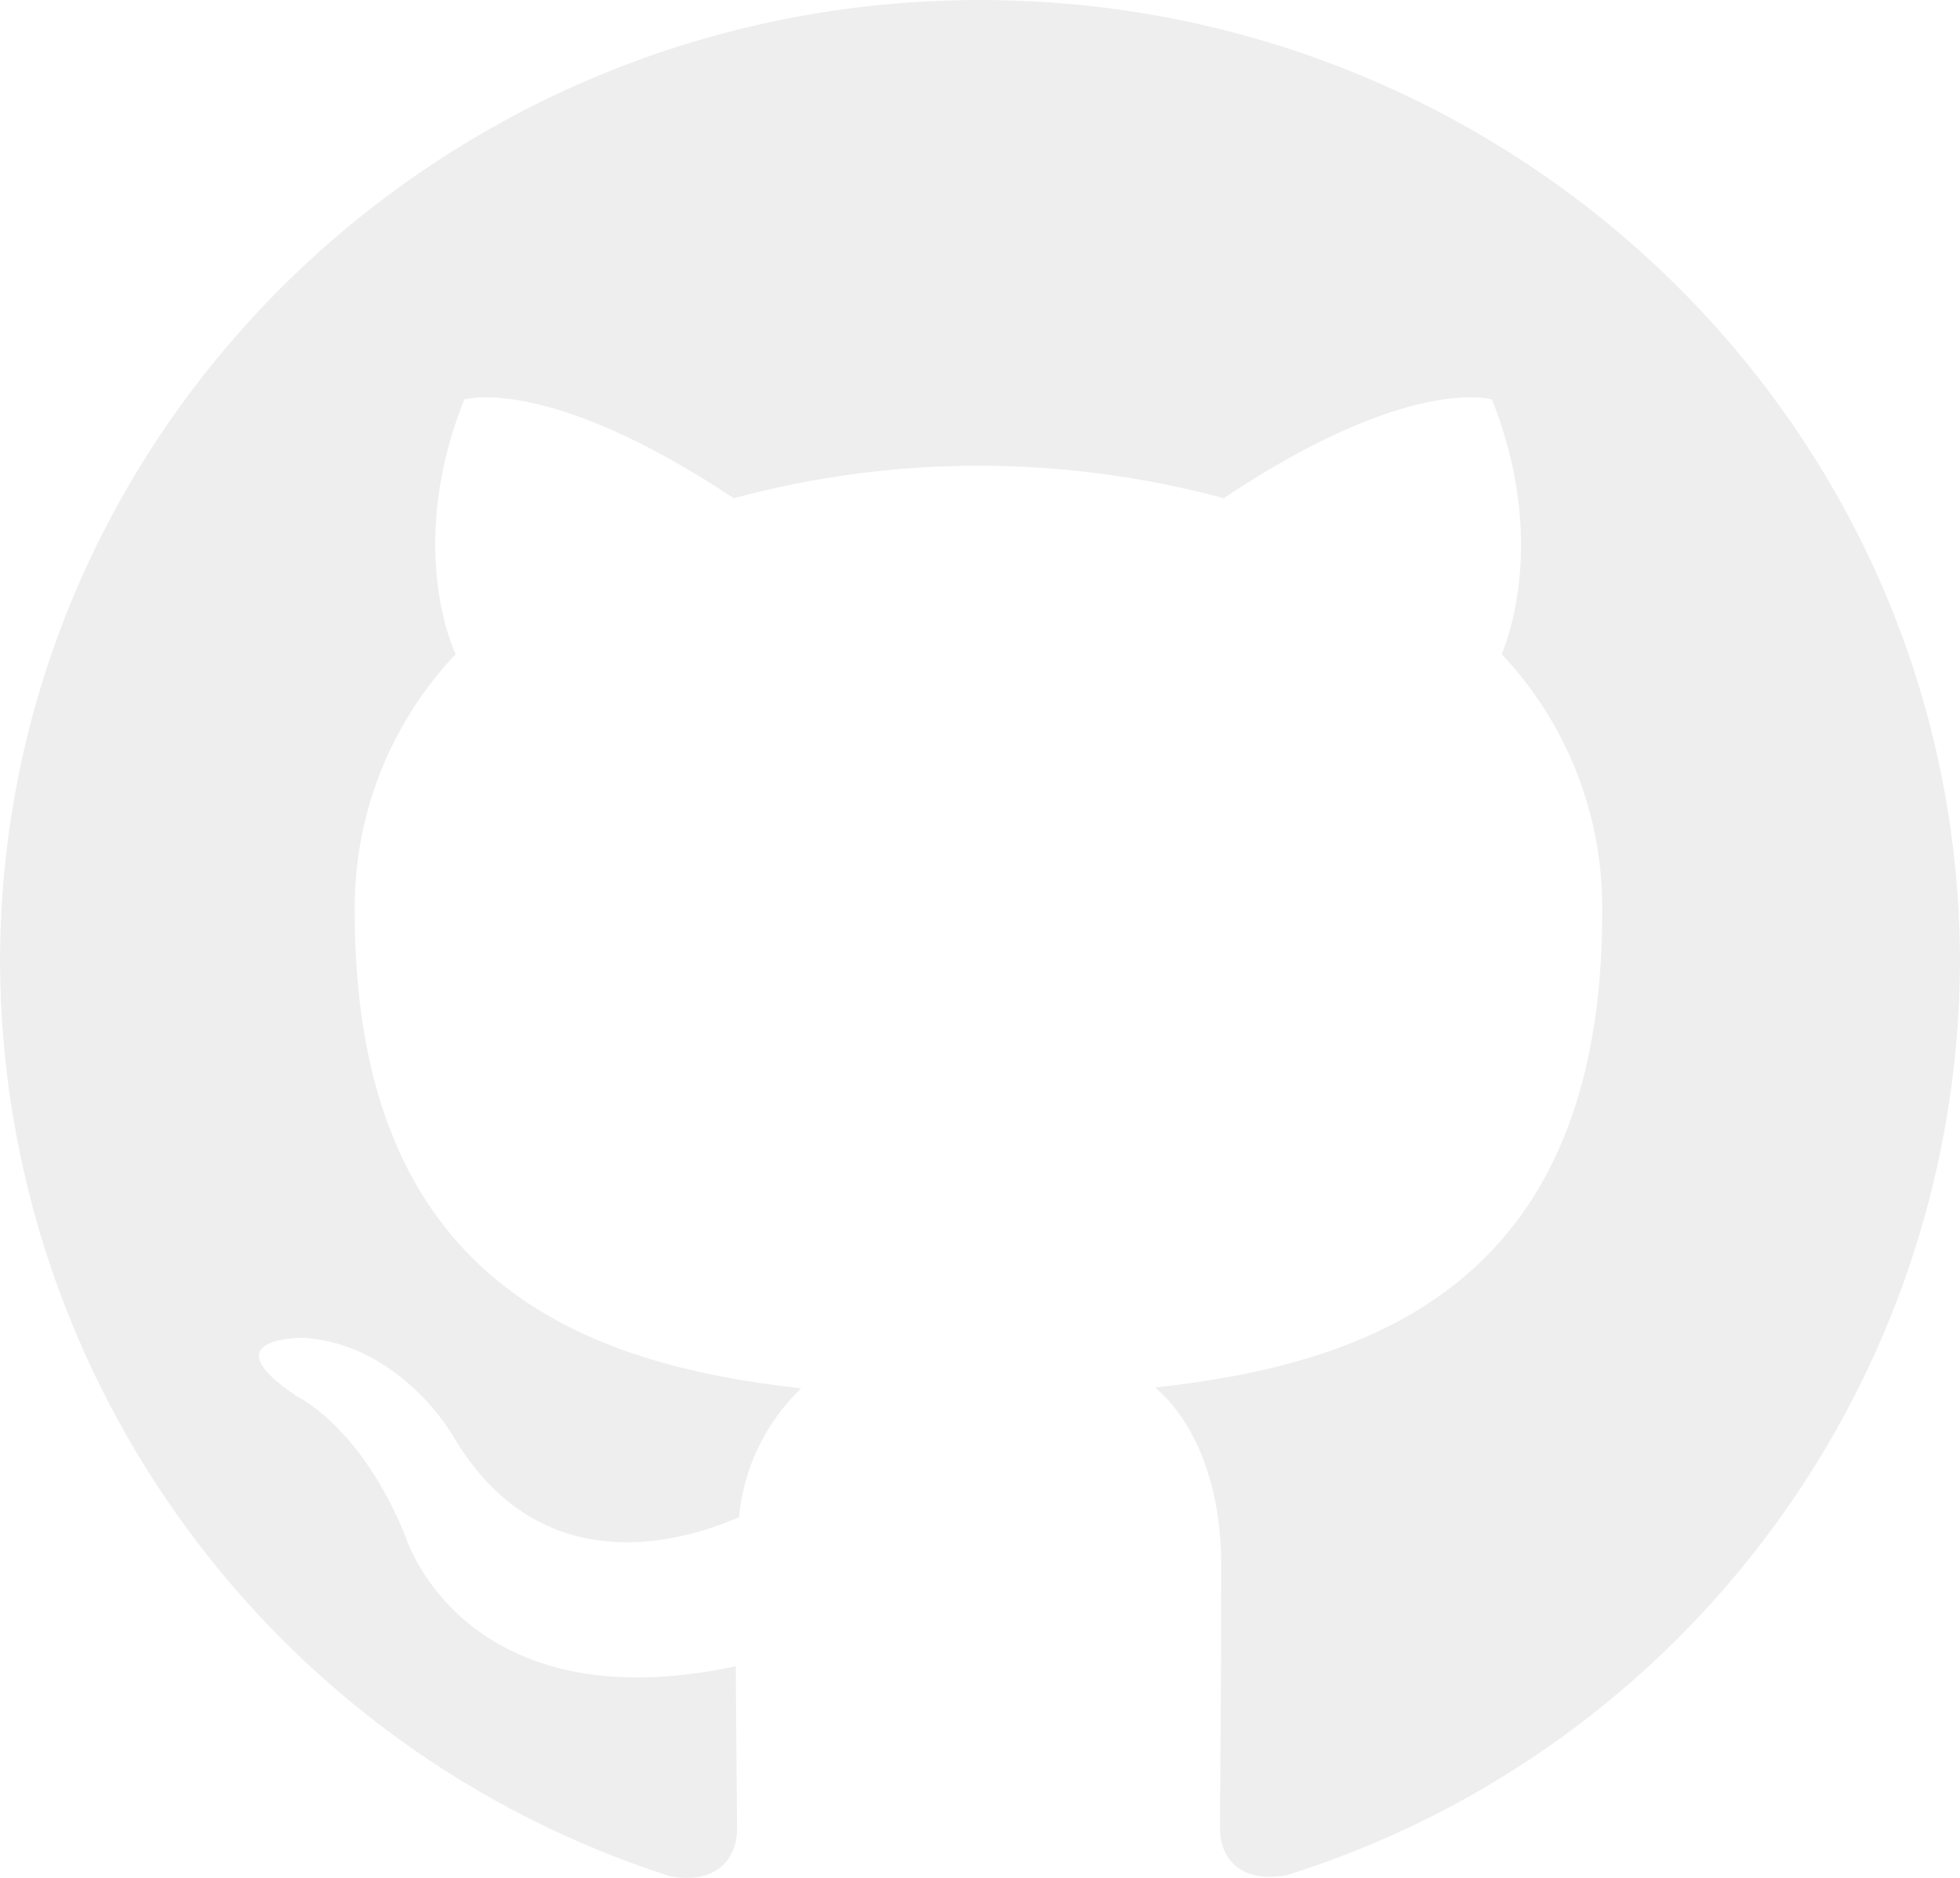
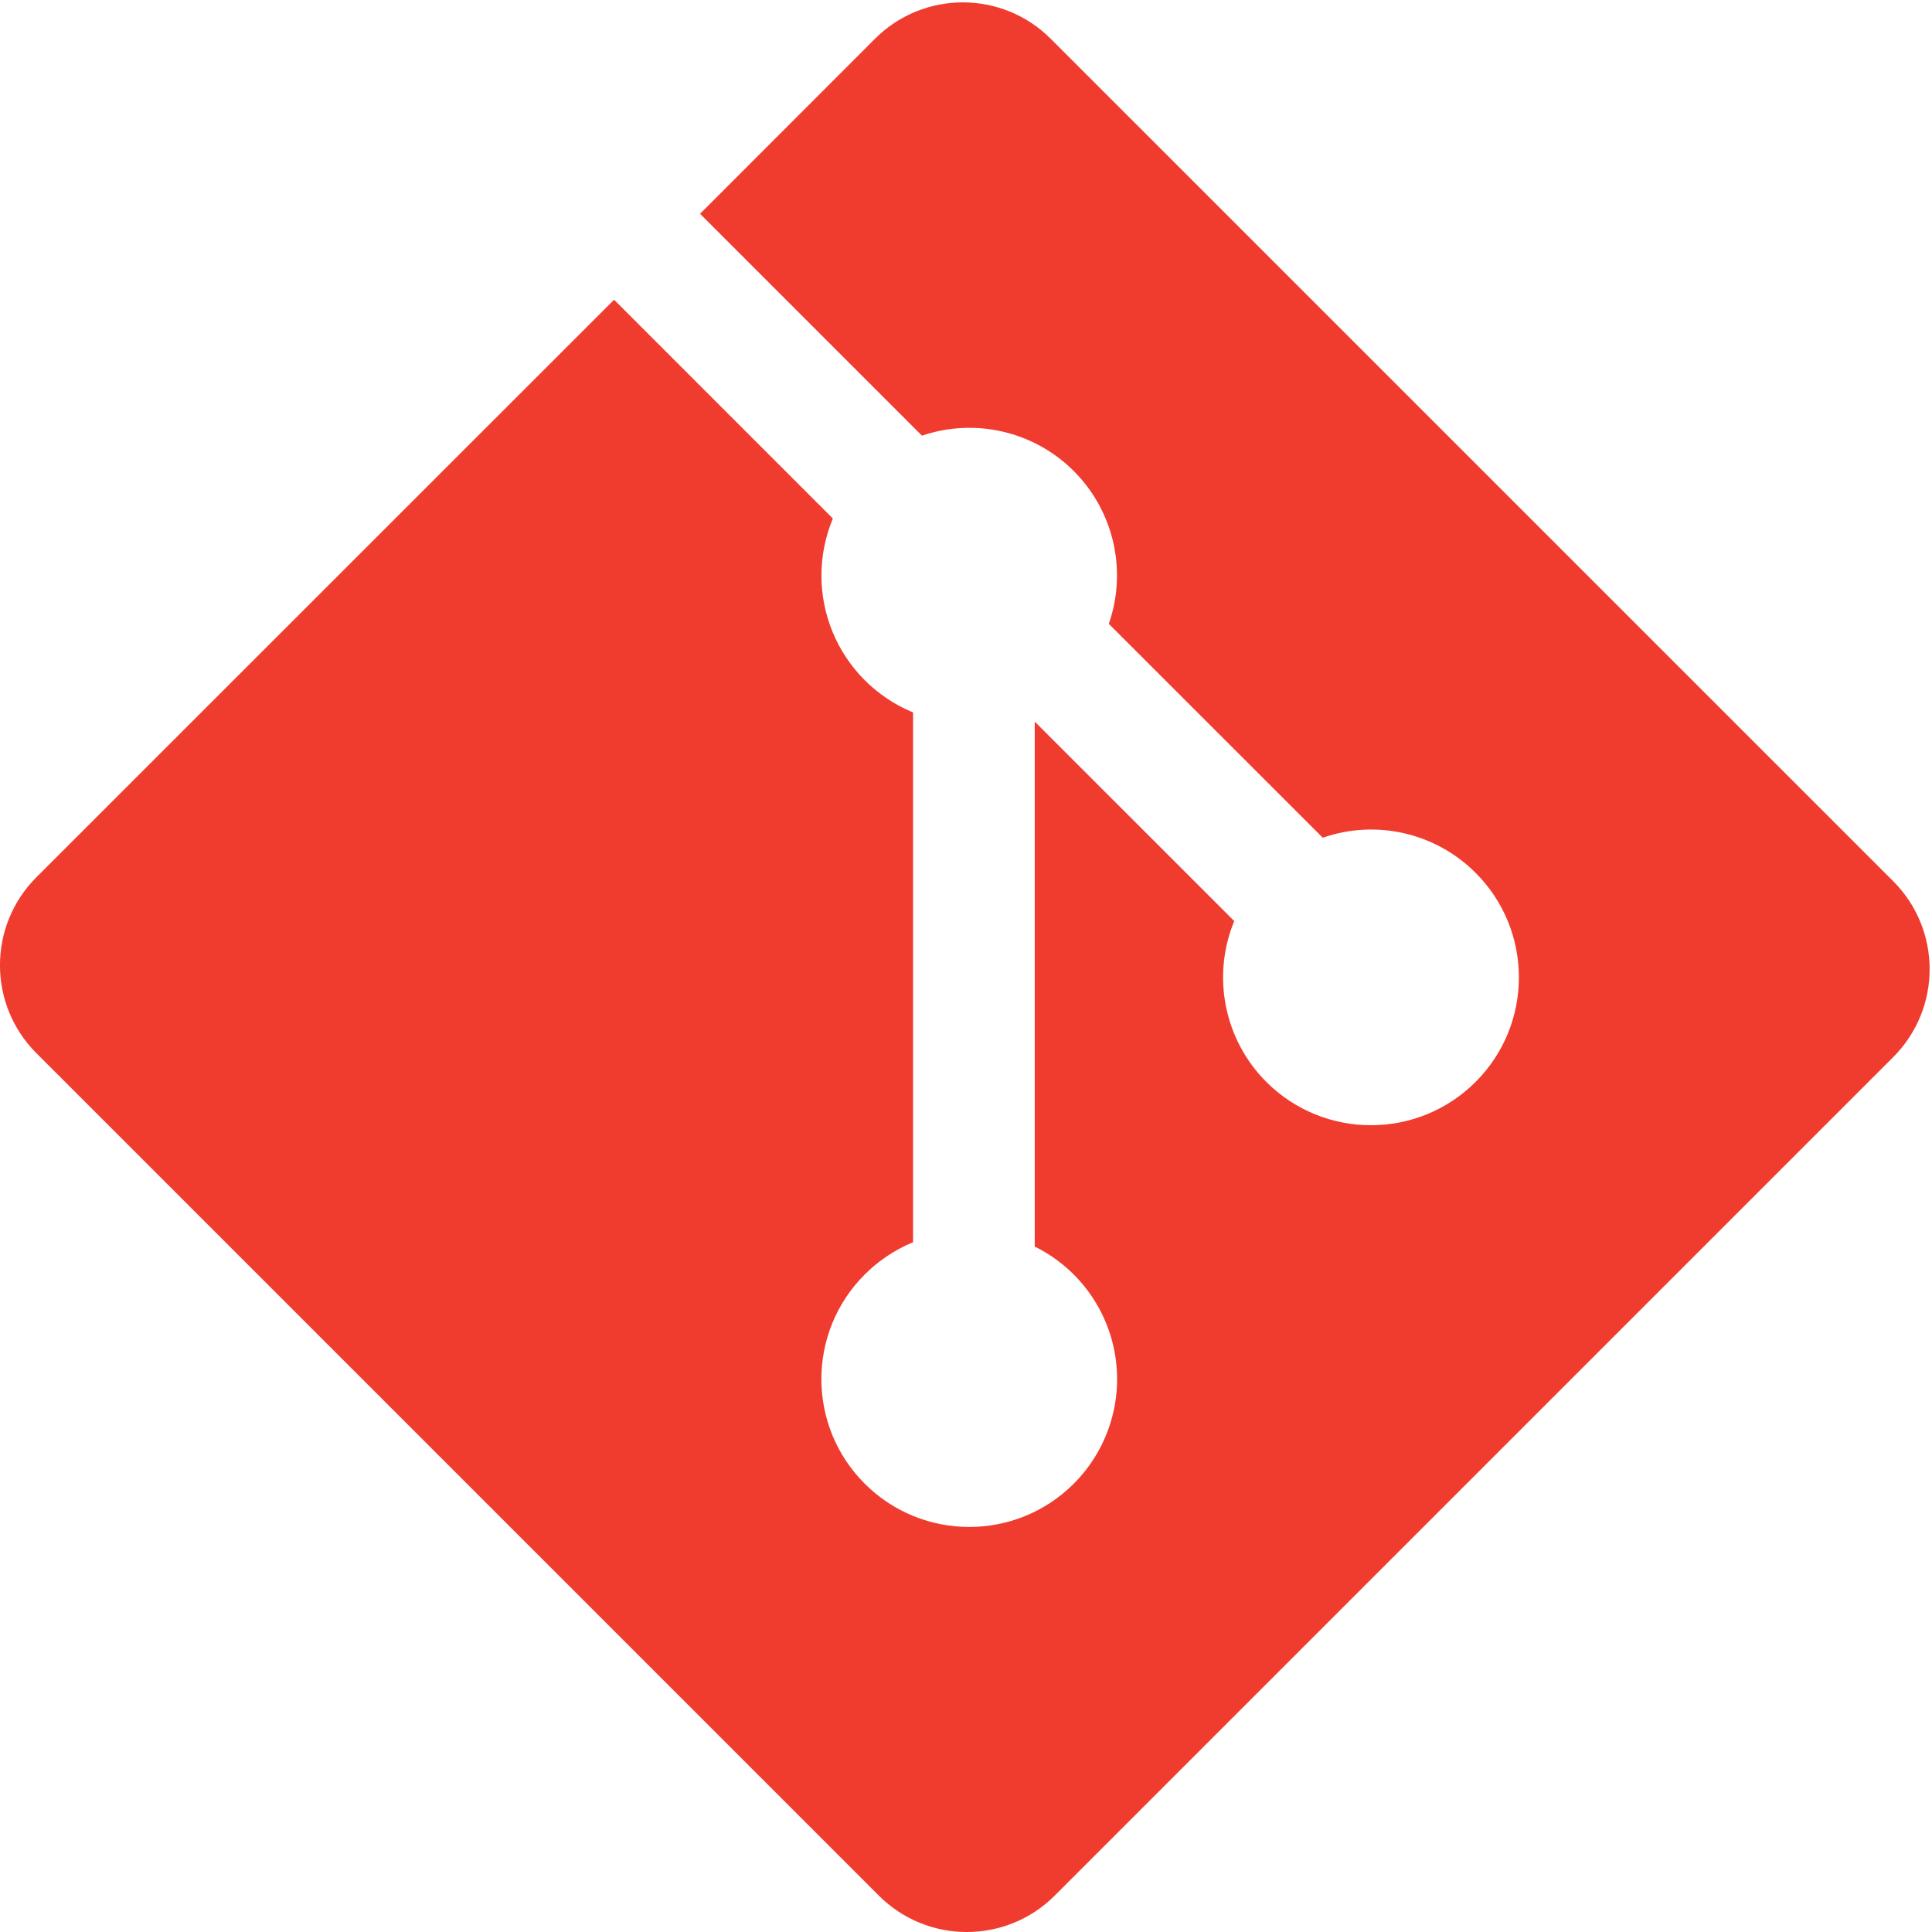
- <svg xmlns="http://www.w3.org/2000/svg" width="100" height="95.835" viewBox="0 0 100 95.835">
-   <path id="icon-git" d="M50,.5C22.375.5,0,22.5,0,49.633A49.215,49.215,0,0,0,34.187,96.25c2.5.462,3.417-1.058,3.417-2.362,0-1.167-.042-4.258-.063-8.354C23.633,88.5,20.7,78.942,20.7,78.942c-2.275-5.671-5.562-7.187-5.562-7.187-4.529-3.046.35-2.983.35-2.983,5.021.342,7.658,5.063,7.658,5.063,4.458,7.512,11.7,5.342,14.563,4.088a10.4,10.4,0,0,1,3.167-6.571C29.771,70.121,18.1,65.9,18.1,47.071a18.772,18.772,0,0,1,5.146-13.183c-.563-1.242-2.25-6.237.438-13,0,0,4.188-1.317,13.75,5.038a47.94,47.94,0,0,1,25,0c9.5-6.354,13.687-5.038,13.687-5.038,2.688,6.767,1,11.763.5,13a18.848,18.848,0,0,1,5.125,13.183c0,18.875-11.688,23.029-22.813,24.237,1.75,1.475,3.375,4.488,3.375,9.092,0,6.575-.063,11.858-.063,13.454,0,1.287.875,2.825,3.437,2.333A49.066,49.066,0,0,0,100,49.633C100,22.5,77.612.5,50,.5Z" transform="translate(0 -0.5)" fill="#eee" />
+ <svg xmlns="http://www.w3.org/2000/svg" width="92pt" height="92pt" viewBox="0 0 92 92">
+   <defs>
+     <clipPath id="a">
+       <path d="M0 .113h91.887V92H0Zm0 0" />
+     </clipPath>
+   </defs>
+   <g clip-path="url(#a)">
+     <path style="stroke:none;fill-rule:nonzero;fill:#f03c2e;fill-opacity:1" d="M90.156 41.965 50.036 1.848a5.918 5.918 0 0 0-8.372 0l-8.328 8.332 10.566 10.566a7.03 7.03 0 0 1 7.23 1.684 7.034 7.034 0 0 1 1.669 7.277l10.187 10.184a7.028 7.028 0 0 1 7.278 1.672 7.04 7.04 0 0 1 0 9.957 7.05 7.05 0 0 1-9.965 0 7.044 7.044 0 0 1-1.528-7.66l-9.5-9.497V59.36a7.04 7.04 0 0 1 1.86 11.29 7.04 7.04 0 0 1-9.957 0 7.04 7.04 0 0 1 0-9.958 7.06 7.06 0 0 1 2.304-1.539V33.926a7.049 7.049 0 0 1-3.82-9.234L29.242 14.272 1.73 41.777a5.925 5.925 0 0 0 0 8.371L41.852 90.27a5.925 5.925 0 0 0 8.37 0l39.934-39.934a5.925 5.925 0 0 0 0-8.371" />
+   </g>
</svg>
